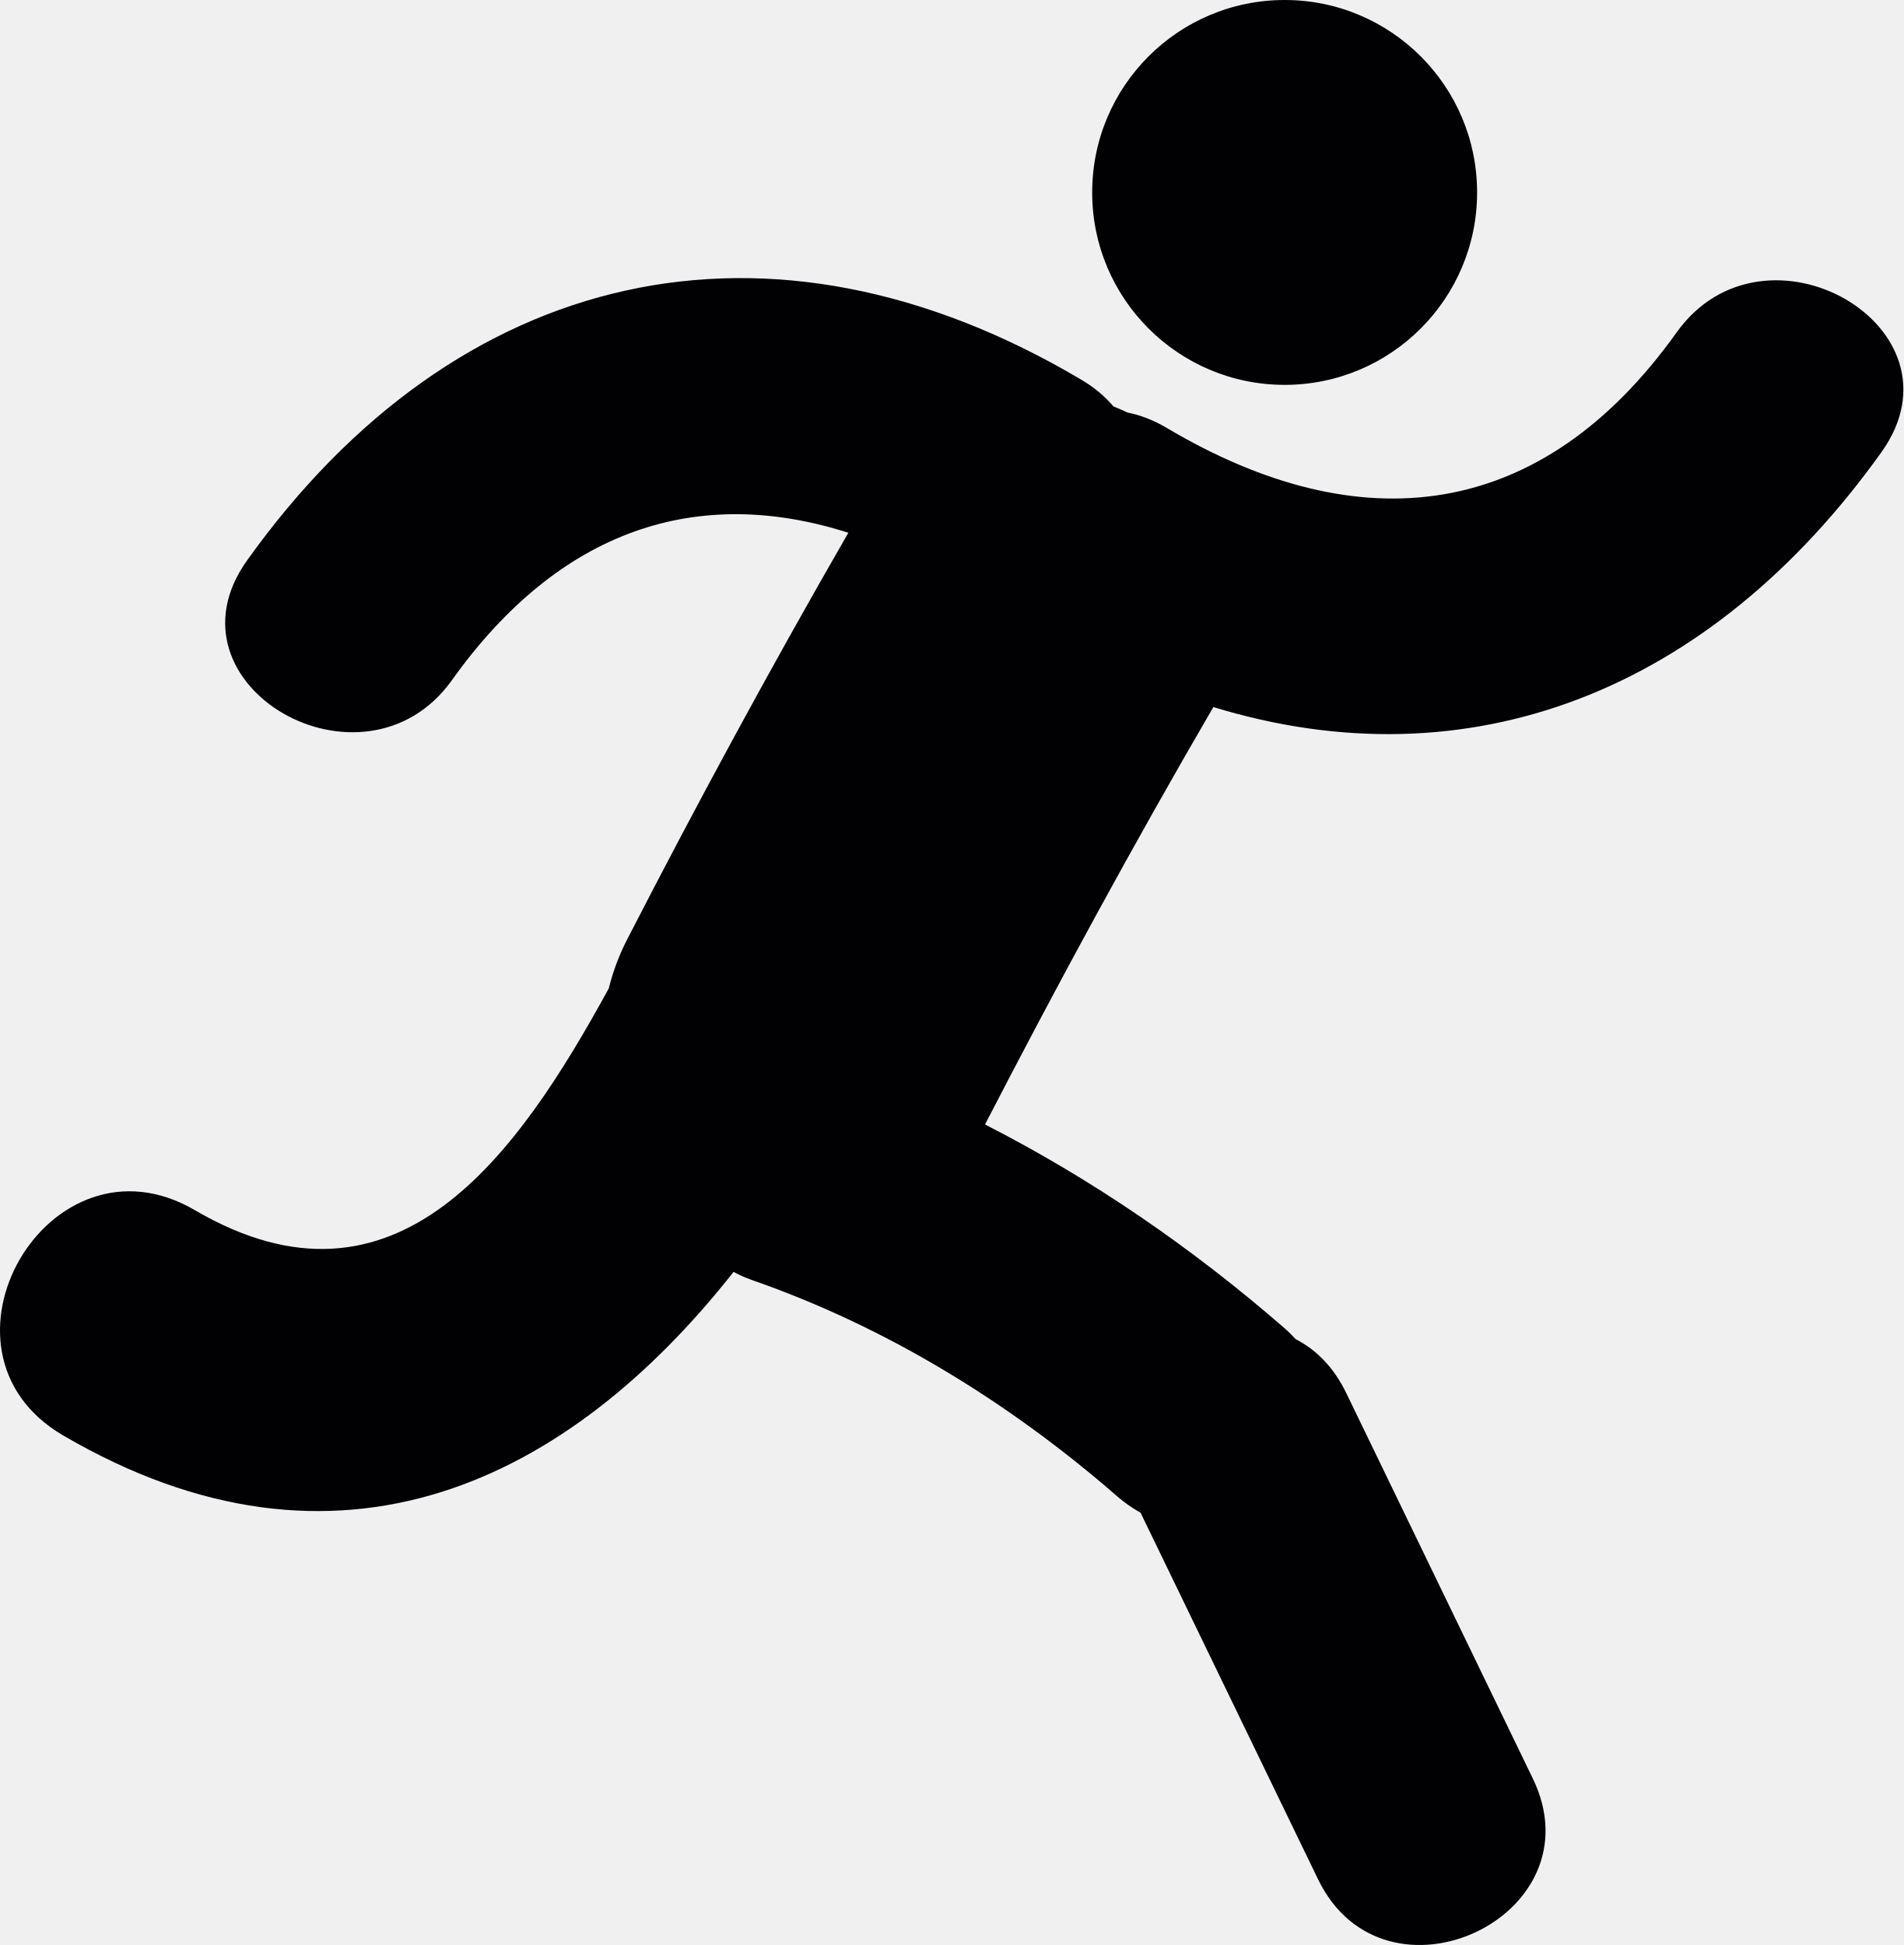
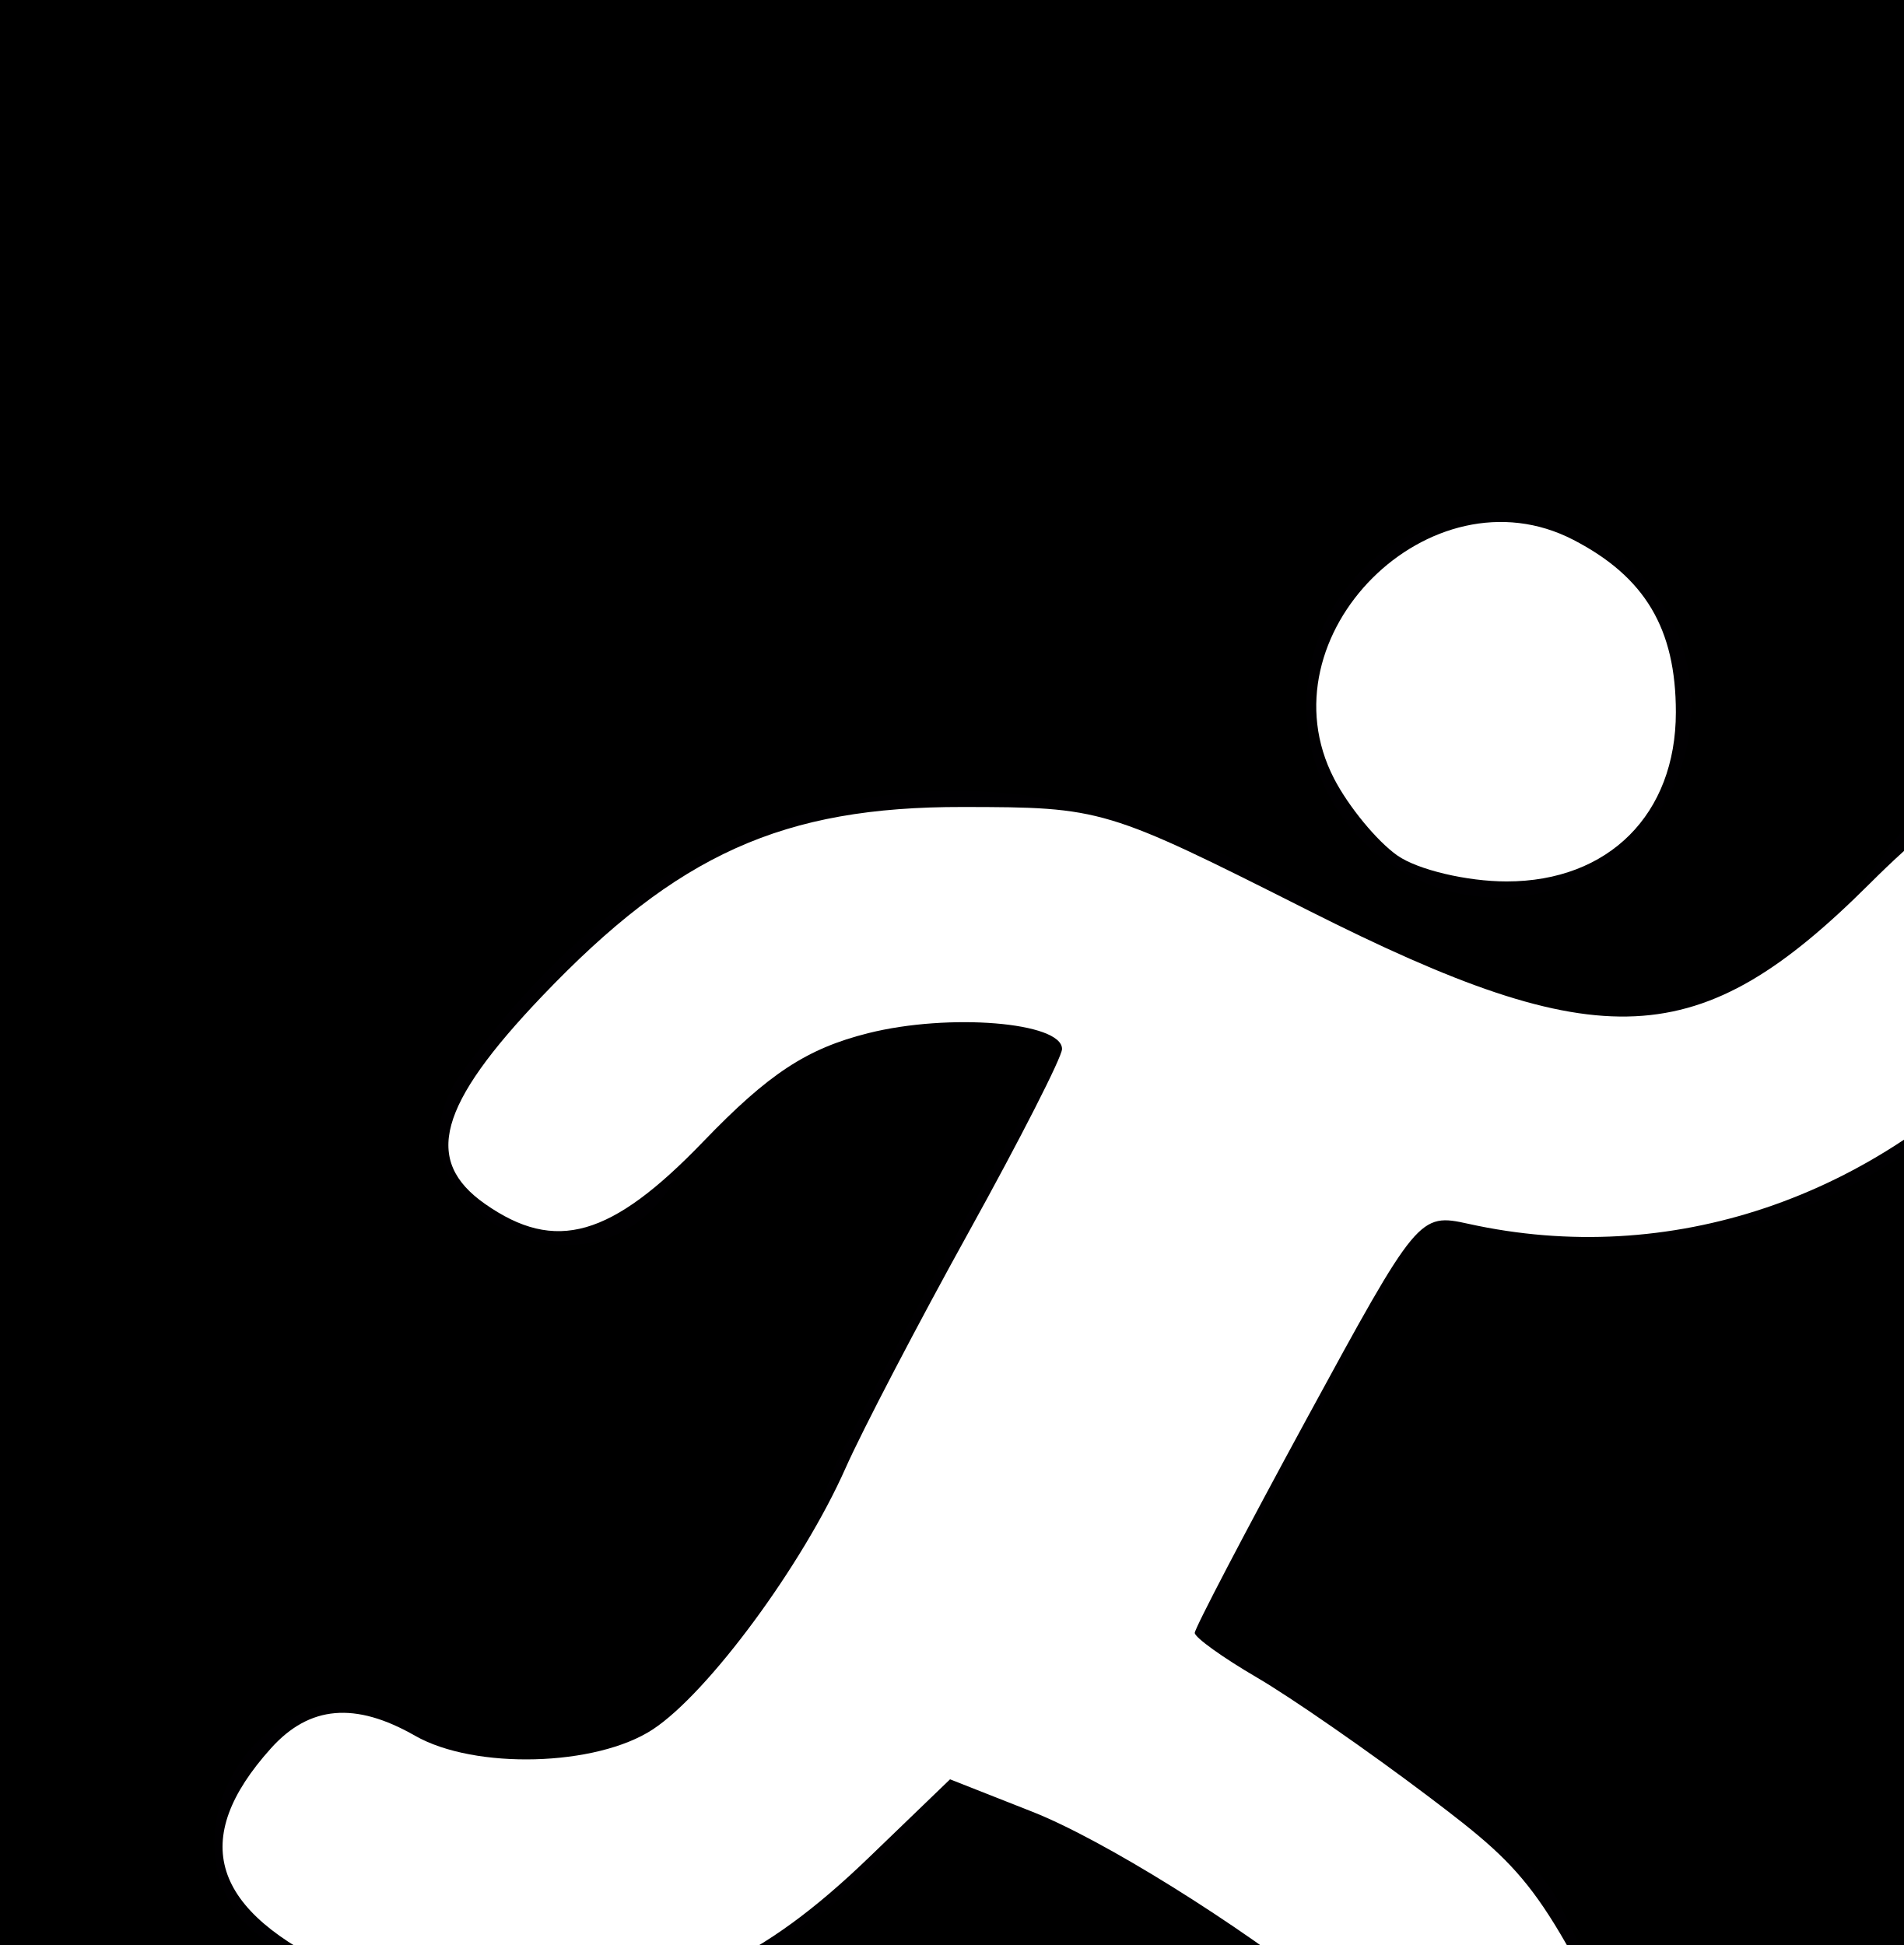
<svg xmlns="http://www.w3.org/2000/svg" width="86.731mm" height="88.638mm" viewBox="0 0 86.731 88.638" version="1.1" id="svg168">
  <defs id="defs162" />
-   <g id="layer1" transform="translate(-60.17515,-39.50226)">
-     <g id="g234" transform="matrix(-1.459659,0,0,1.459659,147.8598,39.50226)">
-       <g id="g176">
-         <g id="g174">
-           <circle id="circle170" r="6.008" cy="6.008" cx="19.969" style="fill:#010002" />
-           <path id="path172" d="m 53.99,37.782 c -6.299,3.684 -10.077,-1.721 -12.923,-6.924 -0.124,-0.501 -0.307,-1.009 -0.57,-1.522 -2.203,-4.285 -4.502,-8.527 -6.908,-12.703 4.699,-1.499 8.996,-0.13 12.375,4.602 2.748,3.85 9.176,0.158 6.396,-3.737 C 45.82,8.339 36.068,6.066 26.305,11.862 c -0.406,0.241 -0.732,0.521 -0.993,0.828 -0.148,0.058 -0.295,0.122 -0.44,0.19 -0.397,0.08 -0.806,0.233 -1.219,0.478 -6.069,3.603 -11.709,2.92 -15.921,-2.98 -2.75,-3.85 -9.176,-0.158 -6.395,3.737 5.374,7.527 12.919,10.392 20.857,7.96 2.491,4.278 4.856,8.632 7.128,13.032 -3.358,1.717 -6.467,3.853 -9.357,6.368 -0.125,0.109 -0.236,0.222 -0.341,0.335 -0.629,0.323 -1.184,0.868 -1.575,1.676 -1.942,4.015 -3.886,8.028 -5.828,12.043 -2.086,4.312 4.626,7.438 6.704,3.146 1.846,-3.814 3.694,-7.633 5.541,-11.445 0.25,-0.141 0.498,-0.309 0.736,-0.518 3.352,-2.918 7.191,-5.283 11.396,-6.748 0.207,-0.072 0.396,-0.158 0.574,-0.254 5.148,6.533 12.33,10.131 20.93,5.105 4.531,-2.648 0.433,-9.689 -4.112,-7.033 z" style="fill:#010002" />
+   <g id="layer4" style="display:inline">
+     <rect style="fill:#000000;stroke-width:0.265" id="rect237" width="200" height="200" x="-46.869" y="-32.314" />
+   </g>
+   <g id="layer1" transform="translate(-60.17515,-39.50226)" style="display:inline">
+     <g id="g265" transform="translate(9.765653,23.36679)">
+       <g transform="matrix(-1.459659,0,0,1.459659,147.8598,39.50226)" id="g234">
+         <g id="g176">
+           <g id="g174">
+             <circle style="fill:#010002" cx="19.969" cy="6.008" r="6.008" id="circle170" />
+             <path style="fill:#010002" d="m 53.99,37.782 c -6.299,3.684 -10.077,-1.721 -12.923,-6.924 -0.124,-0.501 -0.307,-1.009 -0.57,-1.522 -2.203,-4.285 -4.502,-8.527 -6.908,-12.703 4.699,-1.499 8.996,-0.13 12.375,4.602 2.748,3.85 9.176,0.158 6.396,-3.737 C 45.82,8.339 36.068,6.066 26.305,11.862 c -0.406,0.241 -0.732,0.521 -0.993,0.828 -0.148,0.058 -0.295,0.122 -0.44,0.19 -0.397,0.08 -0.806,0.233 -1.219,0.478 -6.069,3.603 -11.709,2.92 -15.921,-2.98 -2.75,-3.85 -9.176,-0.158 -6.395,3.737 5.374,7.527 12.919,10.392 20.857,7.96 2.491,4.278 4.856,8.632 7.128,13.032 -3.358,1.717 -6.467,3.853 -9.357,6.368 -0.125,0.109 -0.236,0.222 -0.341,0.335 -0.629,0.323 -1.184,0.868 -1.575,1.676 -1.942,4.015 -3.886,8.028 -5.828,12.043 -2.086,4.312 4.626,7.438 6.704,3.146 1.846,-3.814 3.694,-7.633 5.541,-11.445 0.25,-0.141 0.498,-0.309 0.736,-0.518 3.352,-2.918 7.191,-5.283 11.396,-6.748 0.207,-0.072 0.396,-0.158 0.574,-0.254 5.148,6.533 12.33,10.131 20.93,5.105 4.531,-2.648 0.433,-9.689 -4.112,-7.033 z" id="path172" />
+           </g>
        </g>
+         <g id="g178">
+ </g>
+         <g id="g180">
+ </g>
+         <g id="g182">
+ </g>
+         <g id="g184">
+ </g>
+         <g id="g186">
+ </g>
+         <g id="g188">
+ </g>
+         <g id="g190">
+ </g>
+         <g id="g192">
+ </g>
+         <g id="g194">
+ </g>
+         <g id="g196">
+ </g>
+         <g id="g198">
+ </g>
+         <g id="g200">
+ </g>
+         <g id="g202">
+ </g>
+         <g id="g204">
+ </g>
+         <g id="g206">
+ </g>
      </g>
-       <g id="g178">
- </g>
-       <g id="g180">
- </g>
-       <g id="g182">
- </g>
-       <g id="g184">
- </g>
-       <g id="g186">
- </g>
-       <g id="g188">
- </g>
-       <g id="g190">
- </g>
-       <g id="g192">
- </g>
-       <g id="g194">
- </g>
-       <g id="g196">
- </g>
-       <g id="g198">
- </g>
-       <g id="g200">
- </g>
-       <g id="g202">
- </g>
-       <g id="g204">
- </g>
-       <g id="g206">
- </g>
+       <path transform="matrix(0.2645833,0,0,0.2645833,60.17515,39.50226)" id="path239" d="m 238.207,331.808 c -4.351,-1.61 -11.825,-13.303 -23.907,-37.406 -9.668,-19.285 -19.669,-36.735 -22.227,-38.776 -15.859,-12.66 -39.028,-27.089 -51.209,-31.89 l -14.157,-5.58 -13.958,13.454 C 94.365,249.329 80.212,255.83 56.929,257.249 40.982,258.221 35.253,257.217 21.916,251.111 -0.584,240.81 -4.453,228.599 9.776,212.791 c 6.612,-7.345 14.497,-8.027 24.79,-2.143 10.277,5.875 31.243,5.312 40.969,-1.1 9.544,-6.292 25.769,-28.294 33.169,-44.977 2.876,-6.485 12.444,-24.821 21.26,-40.745 8.817,-15.925 16.031,-30.083 16.031,-31.462 0,-4.627 -19.464,-6.218 -33.37,-2.728 -10.59,2.658 -17.153,6.97 -28.404,18.663 -15.879,16.503 -25.47,19.248 -37.59,10.758 -10.689,-7.487 -8.074,-17.027 9.804,-35.769 23.366,-24.497 41.471,-32.649 72.417,-32.607 24.077,0.032 24.589,0.186 59.64,17.857 50.421,25.421 67.229,24.619 96.553,-4.604 16.196,-16.141 22.104,-17.695 33.421,-8.792 11.218,8.824 9.579,17.088 -6.981,35.208 -25.441,27.837 -60.93,39.778 -95.491,32.13 -8.484,-1.877 -8.769,-1.533 -27.857,33.561 -10.607,19.502 -19.286,36.104 -19.286,36.893 0,0.79 4.821,4.252 10.714,7.693 5.893,3.441 19.196,12.671 29.563,20.51 18.078,13.671 19.632,15.855 38.041,53.487 17.411,35.591 18.874,39.934 15.758,46.773 -4.018,8.819 -15.713,13.744 -24.721,10.411 z" style="fill:#ffffff;stroke-width:2.857" />
+       <path transform="matrix(0.2645833,0,0,0.2645833,60.17515,39.50226)" id="path241" d="m 203.757,59.046 c -3.501,-2.453 -8.413,-8.416 -10.914,-13.253 -12.706,-24.57 16.619,-53.841 41.202,-41.129 12.357,6.39 17.663,15.311 17.663,29.696 0,17.577 -11.567,29.144 -29.144,29.144 -6.843,0 -15.306,-2.007 -18.808,-4.459 z" style="fill:#ffffff;stroke-width:2.857" />
    </g>
  </g>
</svg>
